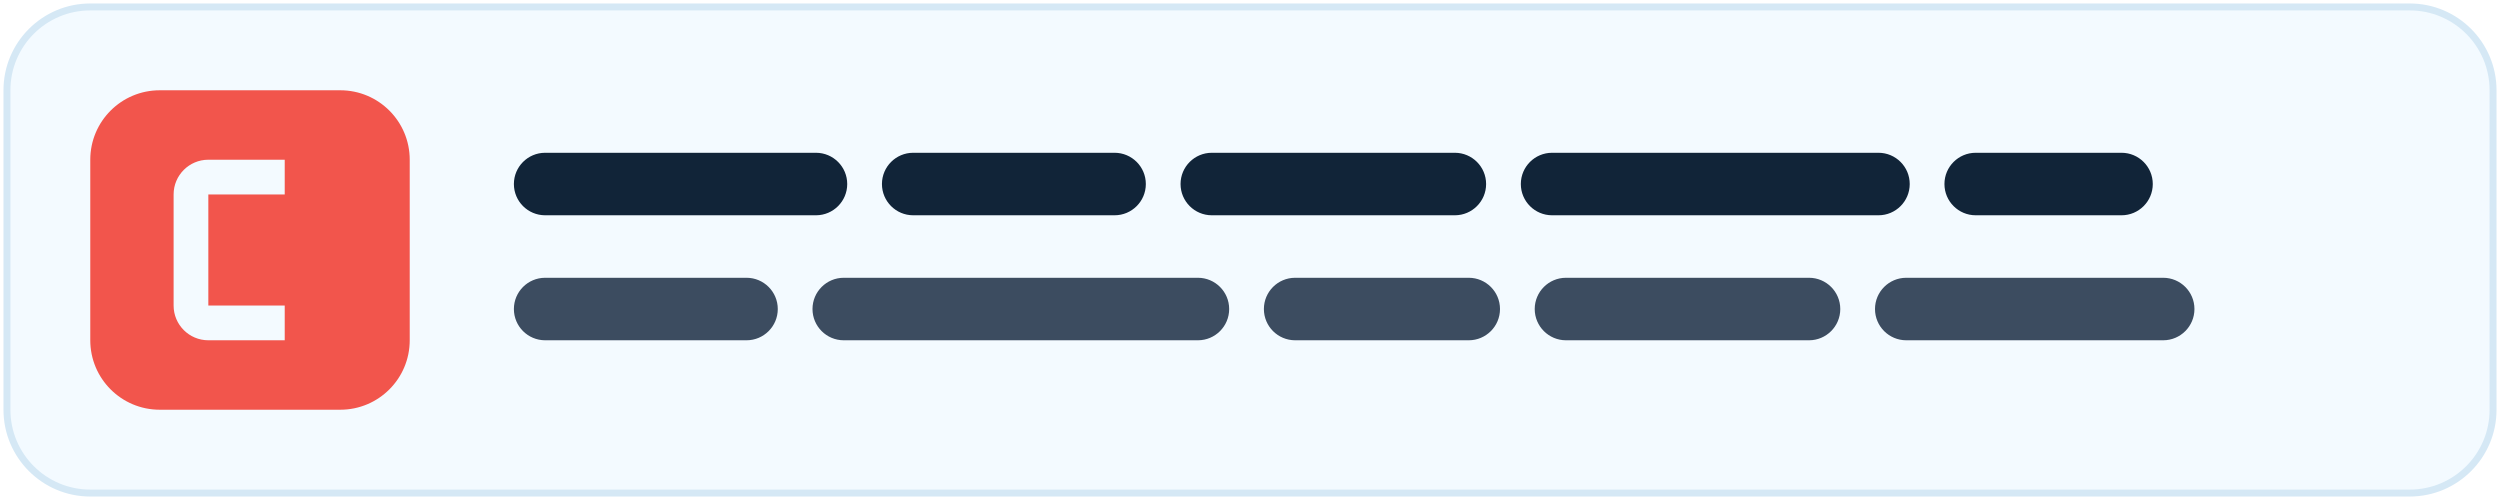
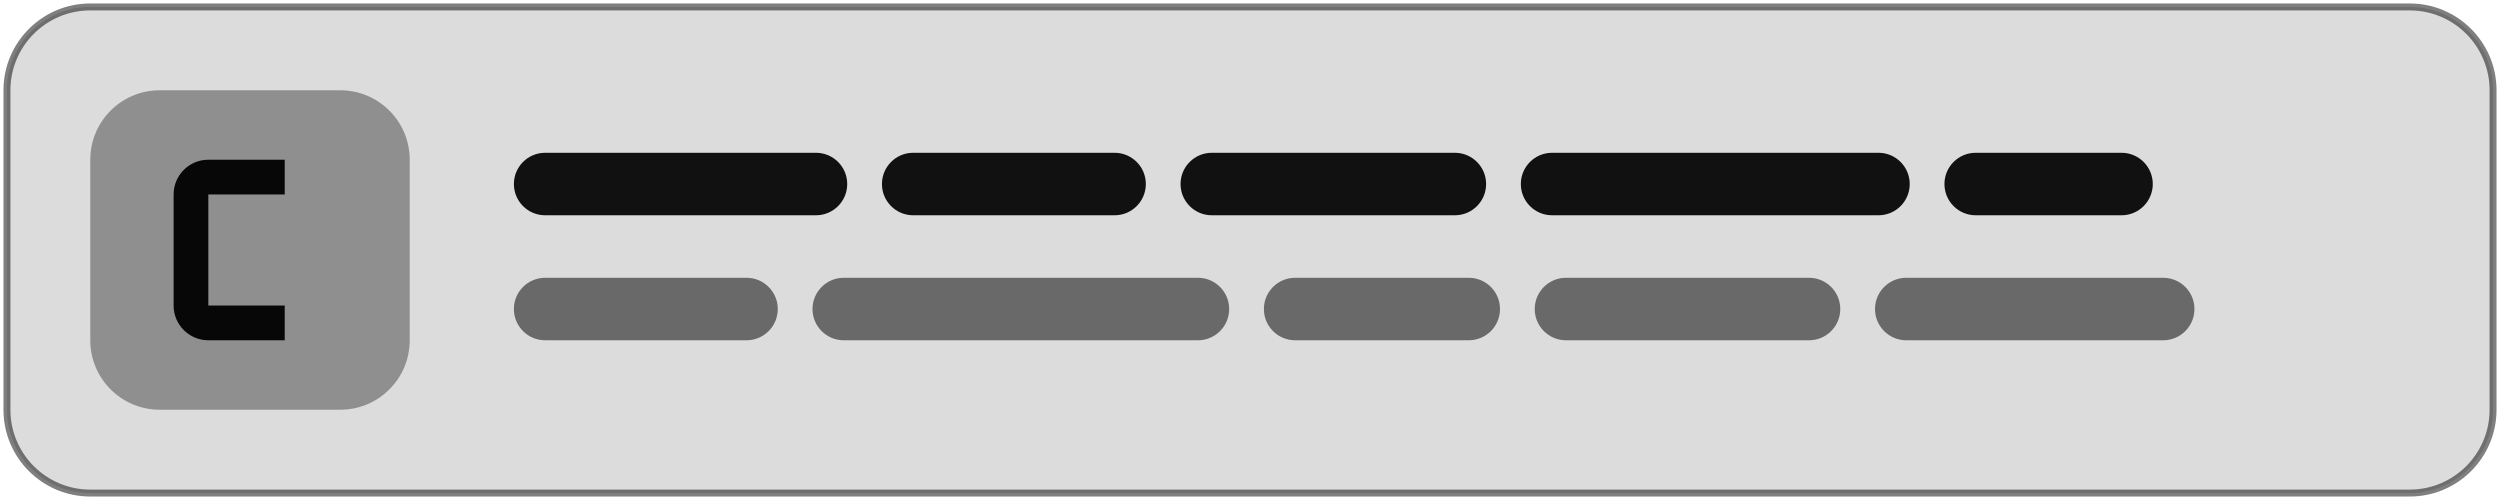
<svg xmlns="http://www.w3.org/2000/svg" width="360" height="72" viewBox="0 0 360 72" fill="none">
-   <rect x="1" y="1" width="358" height="70" rx="12" fill="#F3FAFF" stroke="#D5E8F5" />
-   <rect x="13" y="13" width="46" height="46" rx="10" fill="#F2554C" />
-   <path d="M25 28C25 25.239 27.239 23 30 23H41V28H30V44H41V49H30C27.239 49 25 46.761 25 44V28Z" fill="#F3FAFF" />
-   <rect x="74" y="22" width="48" height="9" rx="4.5" fill="#112438" />
-   <rect x="127" y="22" width="38" height="9" rx="4.5" fill="#112438" />
-   <rect x="170" y="22" width="44" height="9" rx="4.5" fill="#112438" />
-   <rect x="219" y="22" width="56" height="9" rx="4.5" fill="#112438" />
-   <rect x="280" y="22" width="30" height="9" rx="4.5" fill="#112438" />
-   <rect x="74" y="40" width="38" height="9" rx="4.5" fill="#3C4C60" />
-   <rect x="117" y="40" width="60" height="9" rx="4.5" fill="#3C4C60" />
-   <rect x="182" y="40" width="34" height="9" rx="4.5" fill="#3C4C60" />
-   <rect x="221" y="40" width="44" height="9" rx="4.5" fill="#3C4C60" />
-   <rect x="270" y="40" width="46" height="9" rx="4.5" fill="#3C4C60" />
+   <rect x="1" y="1" width="358" height="70" rx="12" fill="currentColor" fill-opacity="0.14" stroke="currentColor" stroke-opacity="0.5" />
+   <rect x="13" y="13" width="46" height="46" rx="10" fill="currentColor" opacity="0.35" />
+   <path d="M25 28C25 25.239 27.239 23 30 23H41V28H30V44H41V49H30C27.239 49 25 46.761 25 44V28Z" fill="currentColor" opacity="0.95" />
+   <rect x="74" y="22" width="48" height="9" rx="4.5" fill="currentColor" opacity="0.92" />
+   <rect x="127" y="22" width="38" height="9" rx="4.5" fill="currentColor" opacity="0.92" />
+   <rect x="170" y="22" width="44" height="9" rx="4.5" fill="currentColor" opacity="0.92" />
+   <rect x="219" y="22" width="56" height="9" rx="4.5" fill="currentColor" opacity="0.92" />
+   <rect x="280" y="22" width="30" height="9" rx="4.5" fill="currentColor" opacity="0.92" />
+   <rect x="74" y="40" width="38" height="9" rx="4.5" fill="currentColor" opacity="0.52" />
+   <rect x="117" y="40" width="60" height="9" rx="4.5" fill="currentColor" opacity="0.52" />
+   <rect x="182" y="40" width="34" height="9" rx="4.5" fill="currentColor" opacity="0.52" />
+   <rect x="221" y="40" width="44" height="9" rx="4.5" fill="currentColor" opacity="0.52" />
+   <rect x="270" y="40" width="46" height="9" rx="4.5" fill="currentColor" opacity="0.52" />
</svg>
